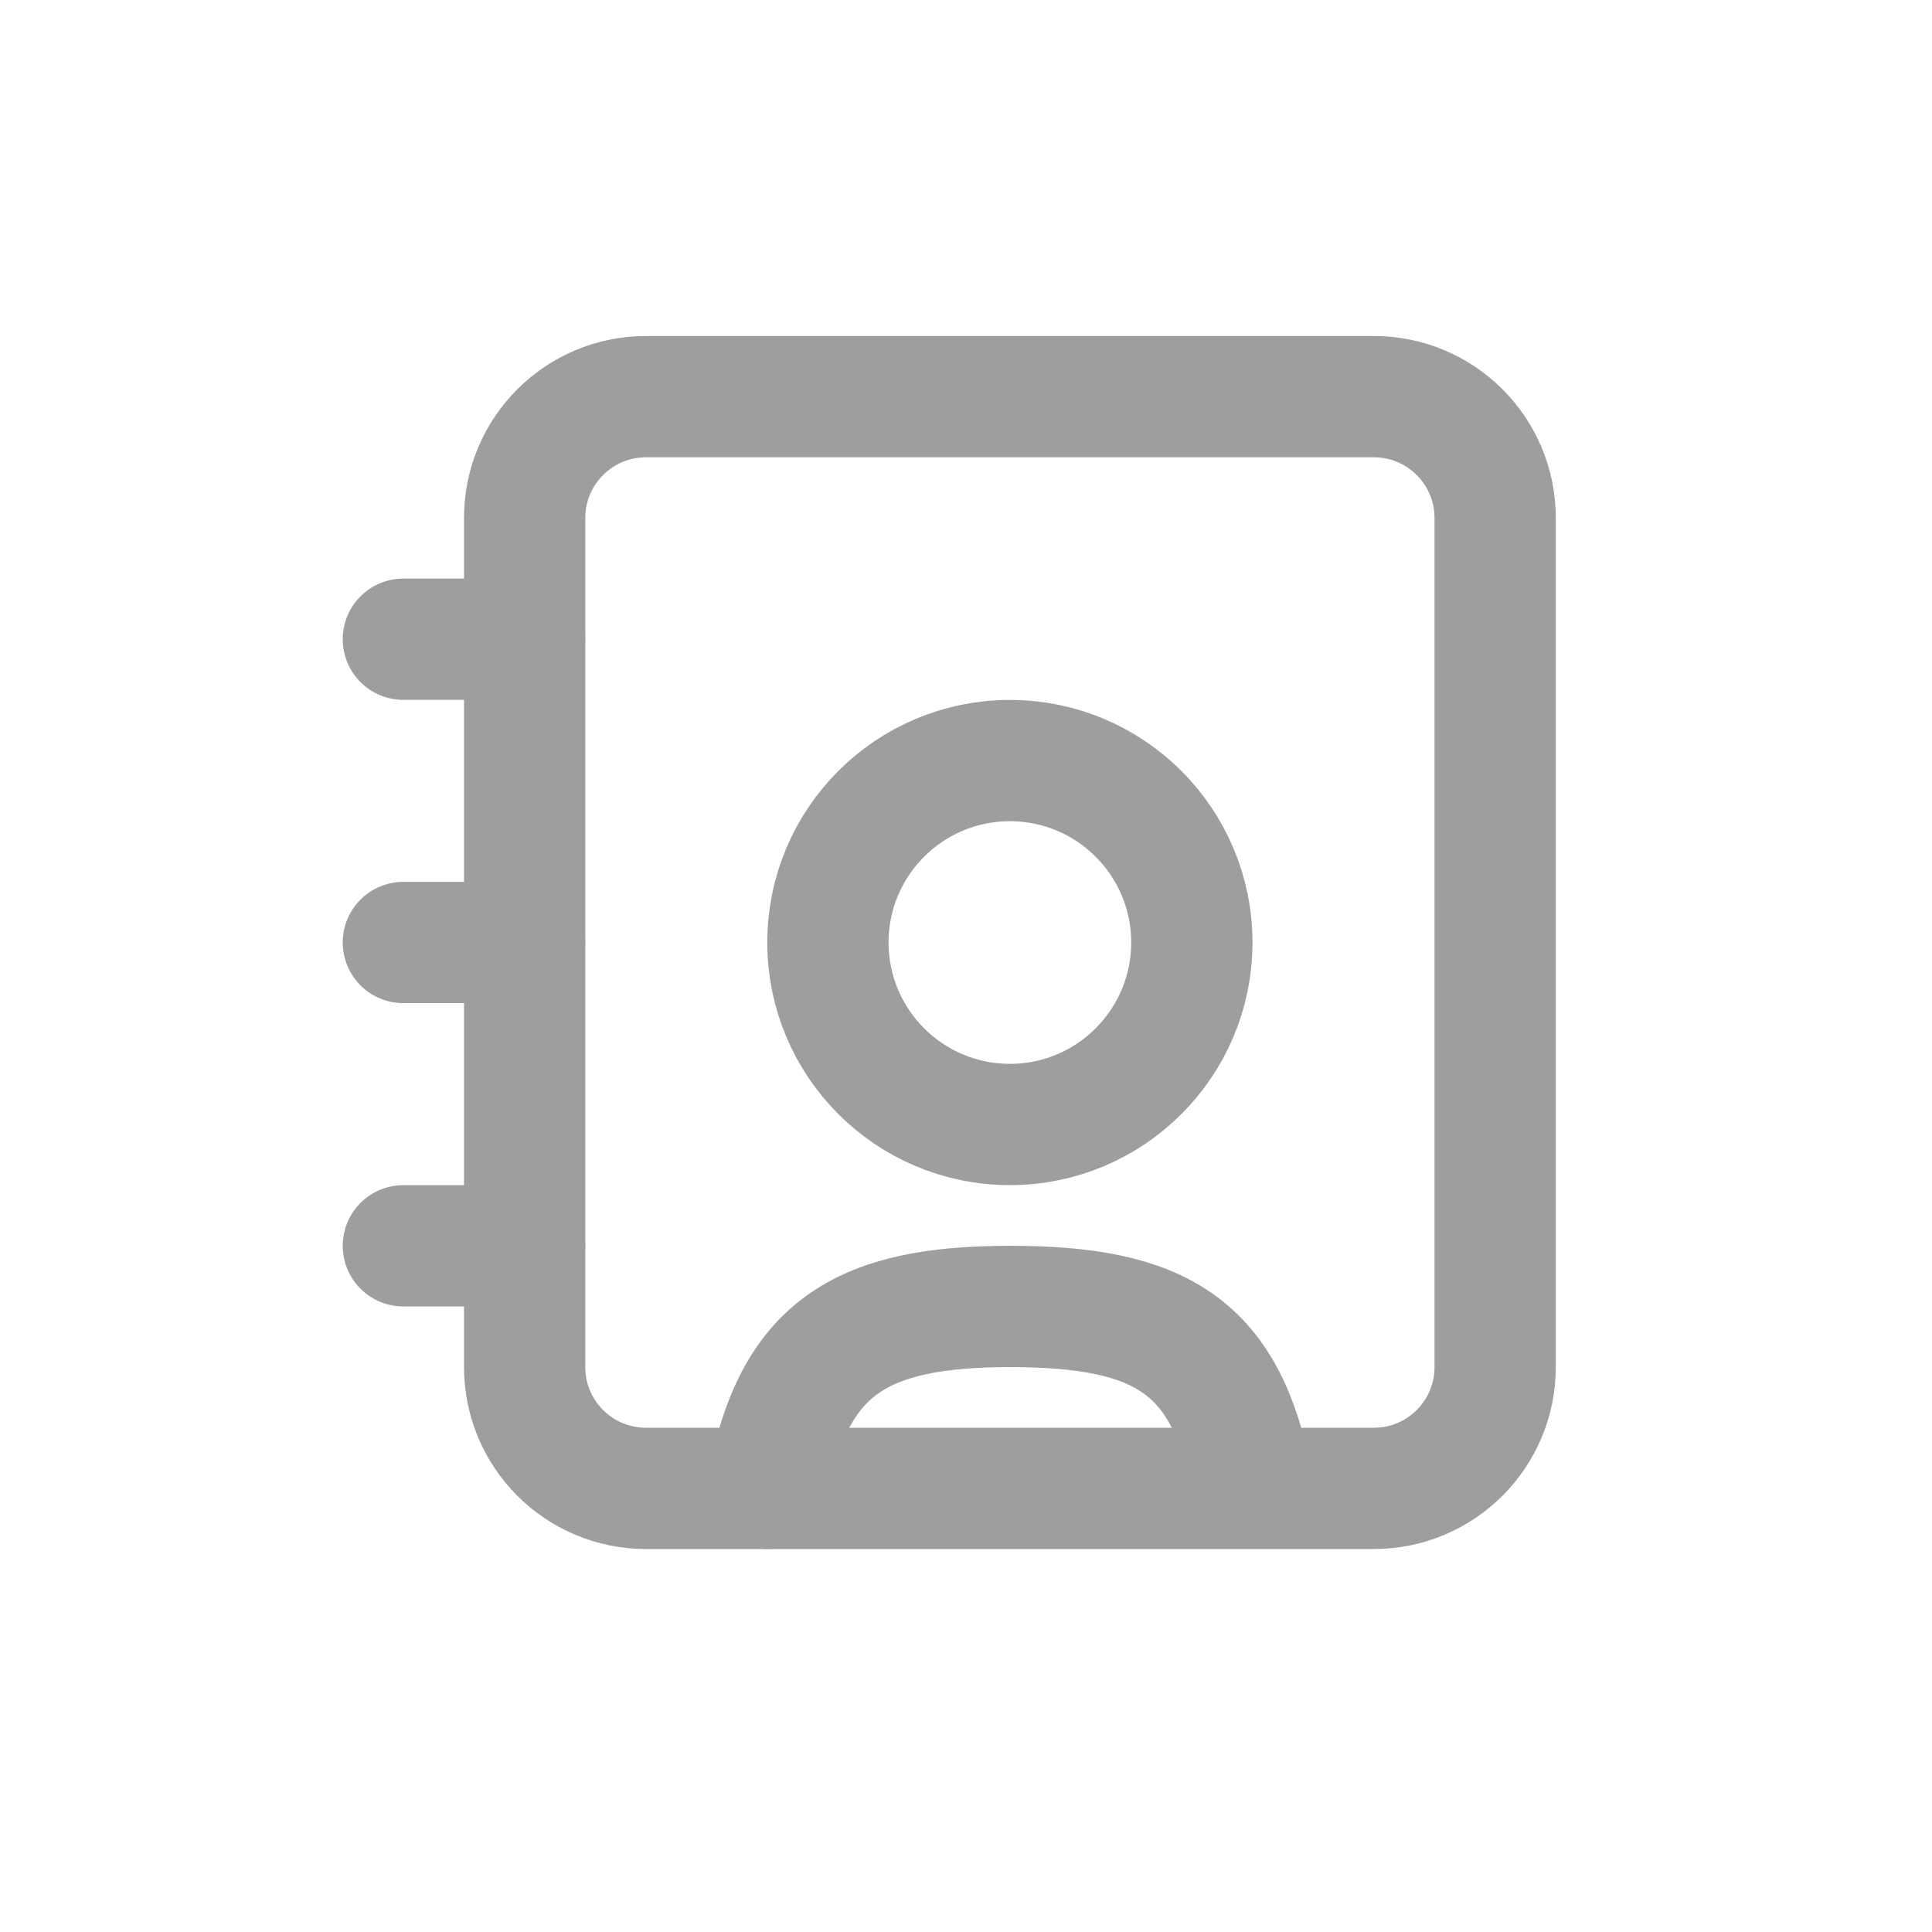
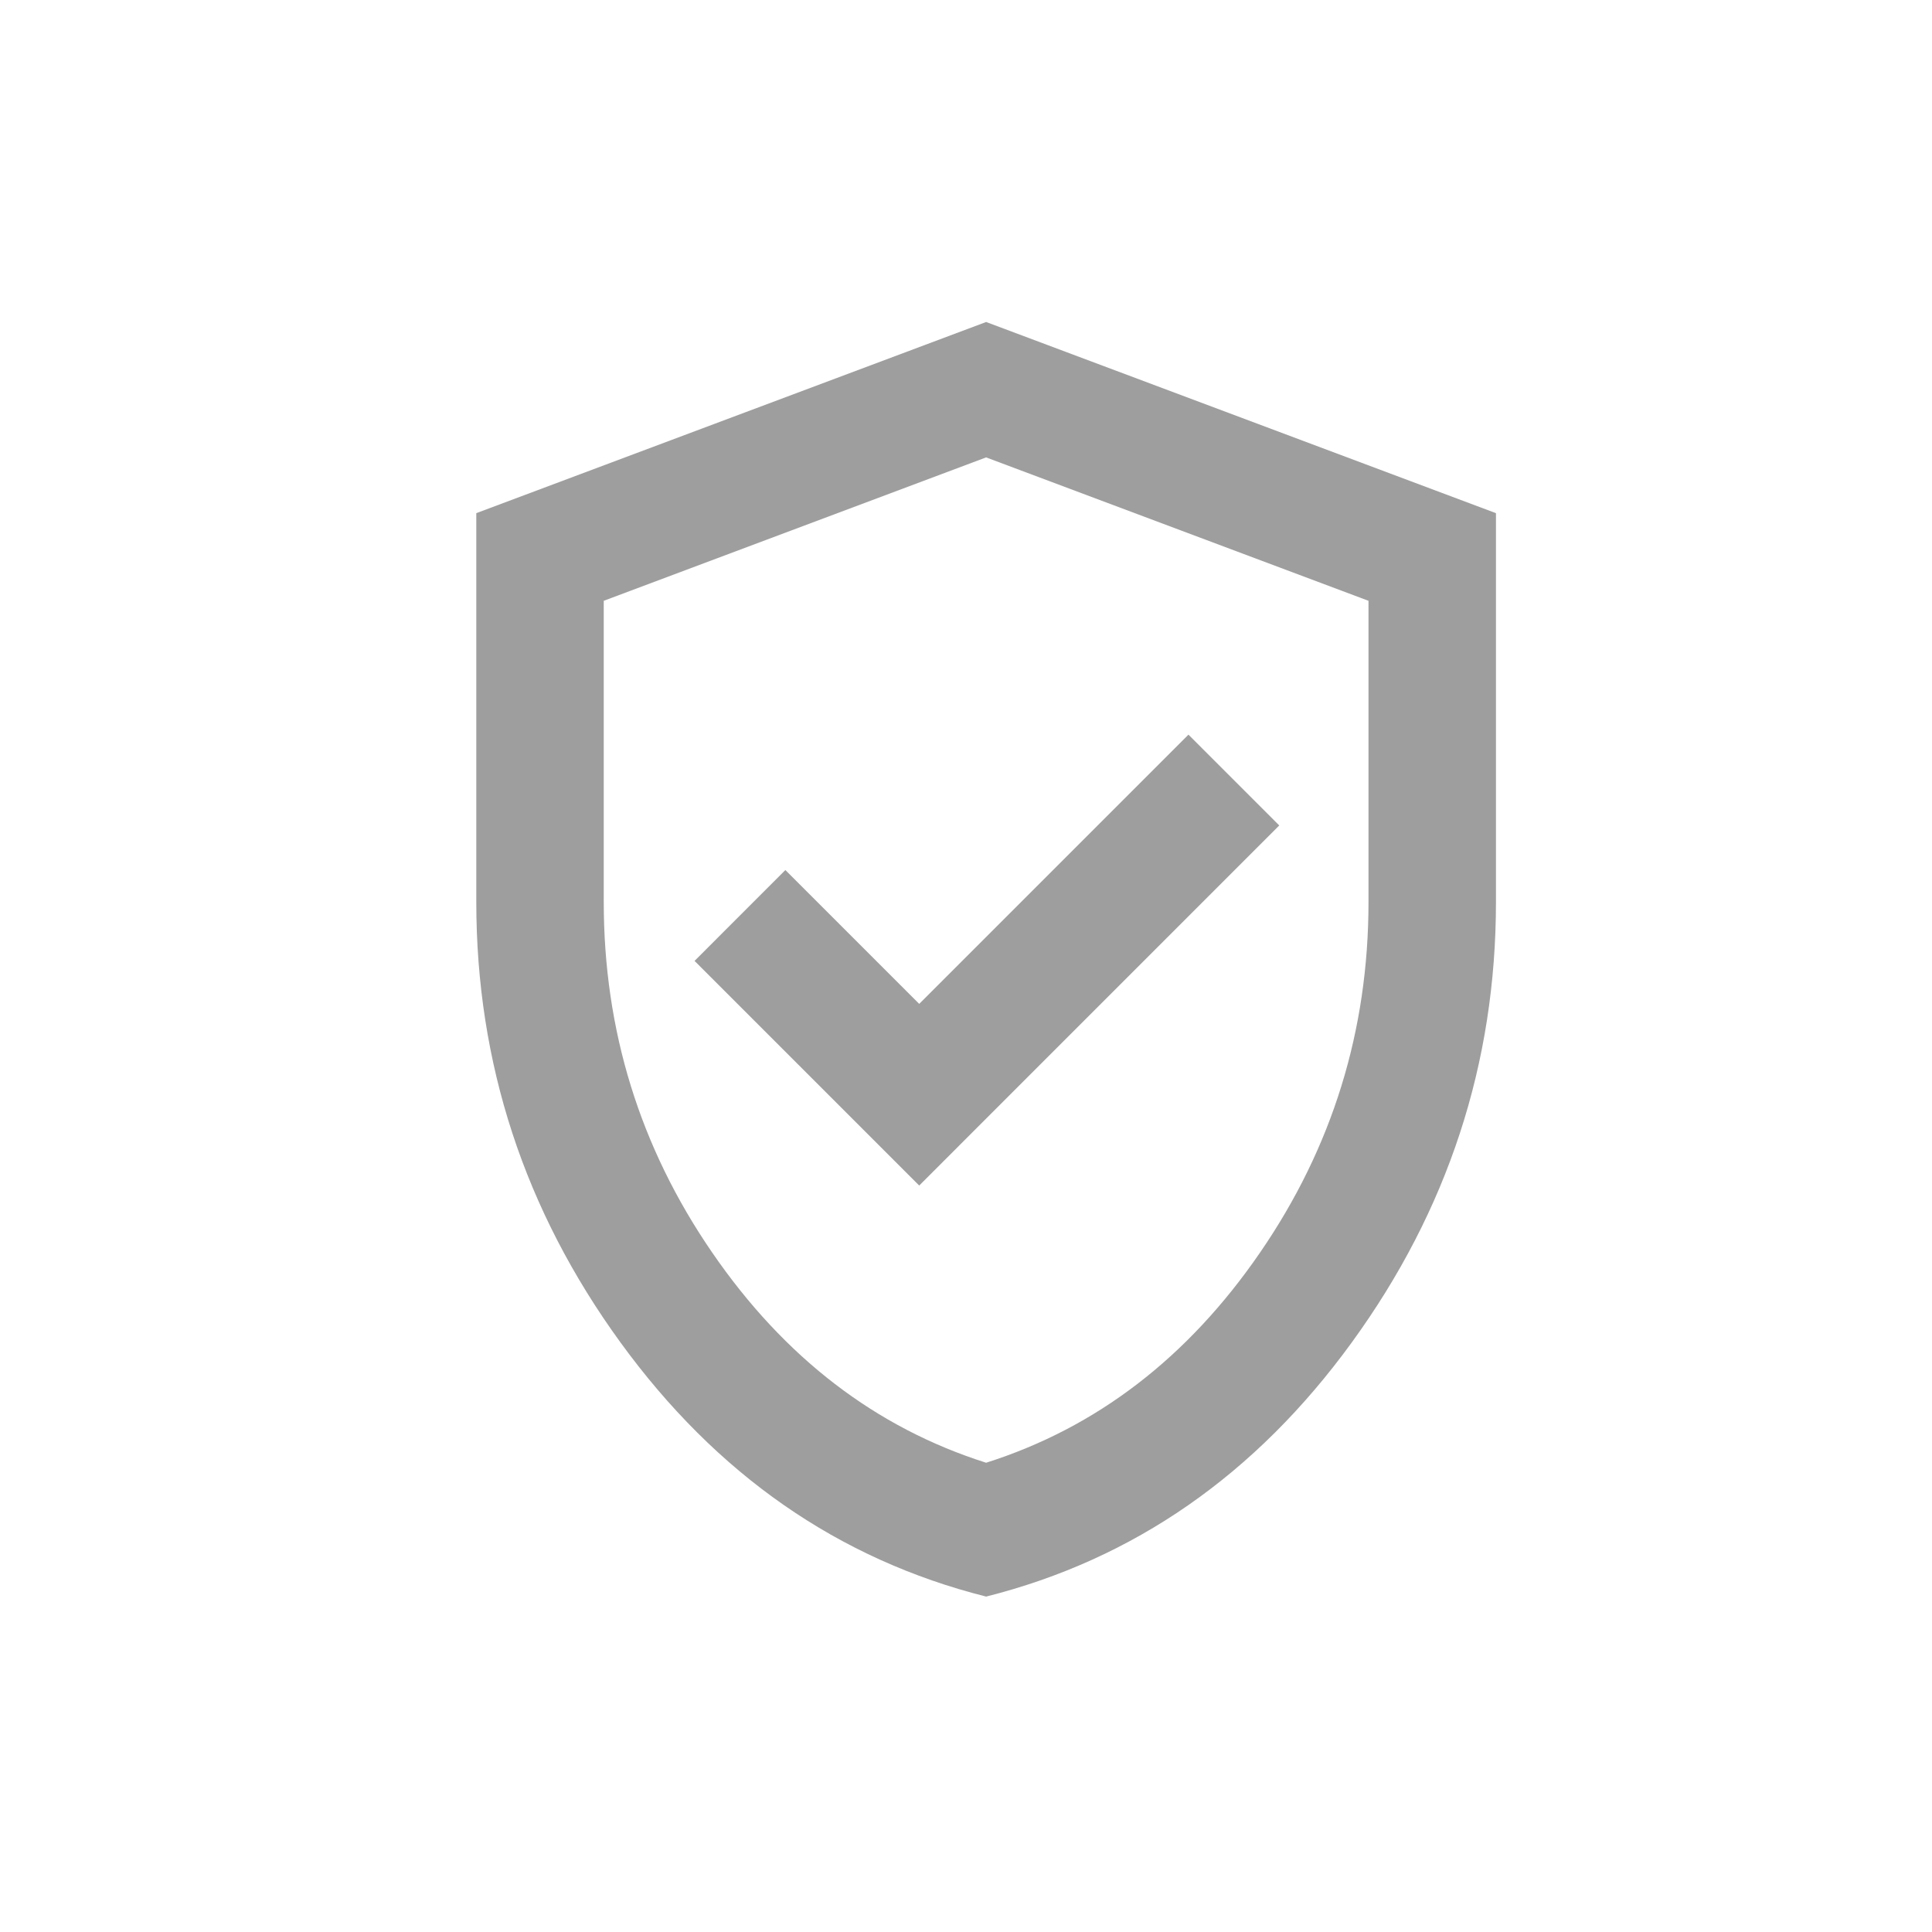
<svg xmlns="http://www.w3.org/2000/svg" width="36" height="36" viewBox="0 0 36 36" fill="none">
-   <path d="M9.776 11.912V9.651C9.776 8.403 10.788 7.391 12.037 7.391H18.818H25.599C26.848 7.391 27.86 8.403 27.86 9.651V11.912V23.213V25.474C27.86 26.722 26.848 27.734 25.599 27.734H18.818H12.037C10.788 27.734 9.776 26.722 9.776 25.474V23.213V11.912Z" stroke="#9E9E9E" stroke-width="2.26" stroke-linecap="round" stroke-linejoin="round" />
-   <path d="M22.208 17.562C22.208 19.435 20.69 20.953 18.818 20.953C16.945 20.953 15.427 19.435 15.427 17.562C15.427 15.69 16.945 14.172 18.818 14.172C20.69 14.172 22.208 15.69 22.208 17.562Z" stroke="#9E9E9E" stroke-width="2.26" />
-   <path d="M14.297 27.734C14.778 25.127 16.015 24.344 18.818 24.344C21.621 24.344 22.858 25.07 23.338 27.677" stroke="#9E9E9E" stroke-width="2.26" stroke-linecap="round" />
-   <path d="M7.516 11.911H9.776" stroke="#9E9E9E" stroke-width="2.26" stroke-linecap="round" stroke-linejoin="round" />
-   <path d="M7.516 23.214H9.776" stroke="#9E9E9E" stroke-width="2.26" stroke-linecap="round" stroke-linejoin="round" />
-   <path d="M7.516 17.562H9.776" stroke="#9E9E9E" stroke-width="2.26" stroke-linecap="round" stroke-linejoin="round" />
+   <path d="M17.128 22.091L23.837 15.381L22.145 13.689L17.128 18.706L14.634 16.212L12.942 17.905L17.128 22.091ZM18.375 29.75C15.624 29.057 13.353 27.479 11.562 25.015C9.771 22.551 8.875 19.815 8.875 16.806V9.562L18.375 6L27.875 9.562V16.806C27.875 19.815 26.979 22.551 25.188 25.015C23.397 27.479 21.126 29.057 18.375 29.75ZM18.375 27.256C20.433 26.603 22.135 25.297 23.481 23.337C24.827 21.378 25.5 19.201 25.5 16.806V11.195L18.375 8.523L11.25 11.195V16.806C11.25 19.201 11.923 21.378 13.269 23.337C14.615 25.297 16.317 26.603 18.375 27.256Z" fill="#9E9E9E" />
</svg>
